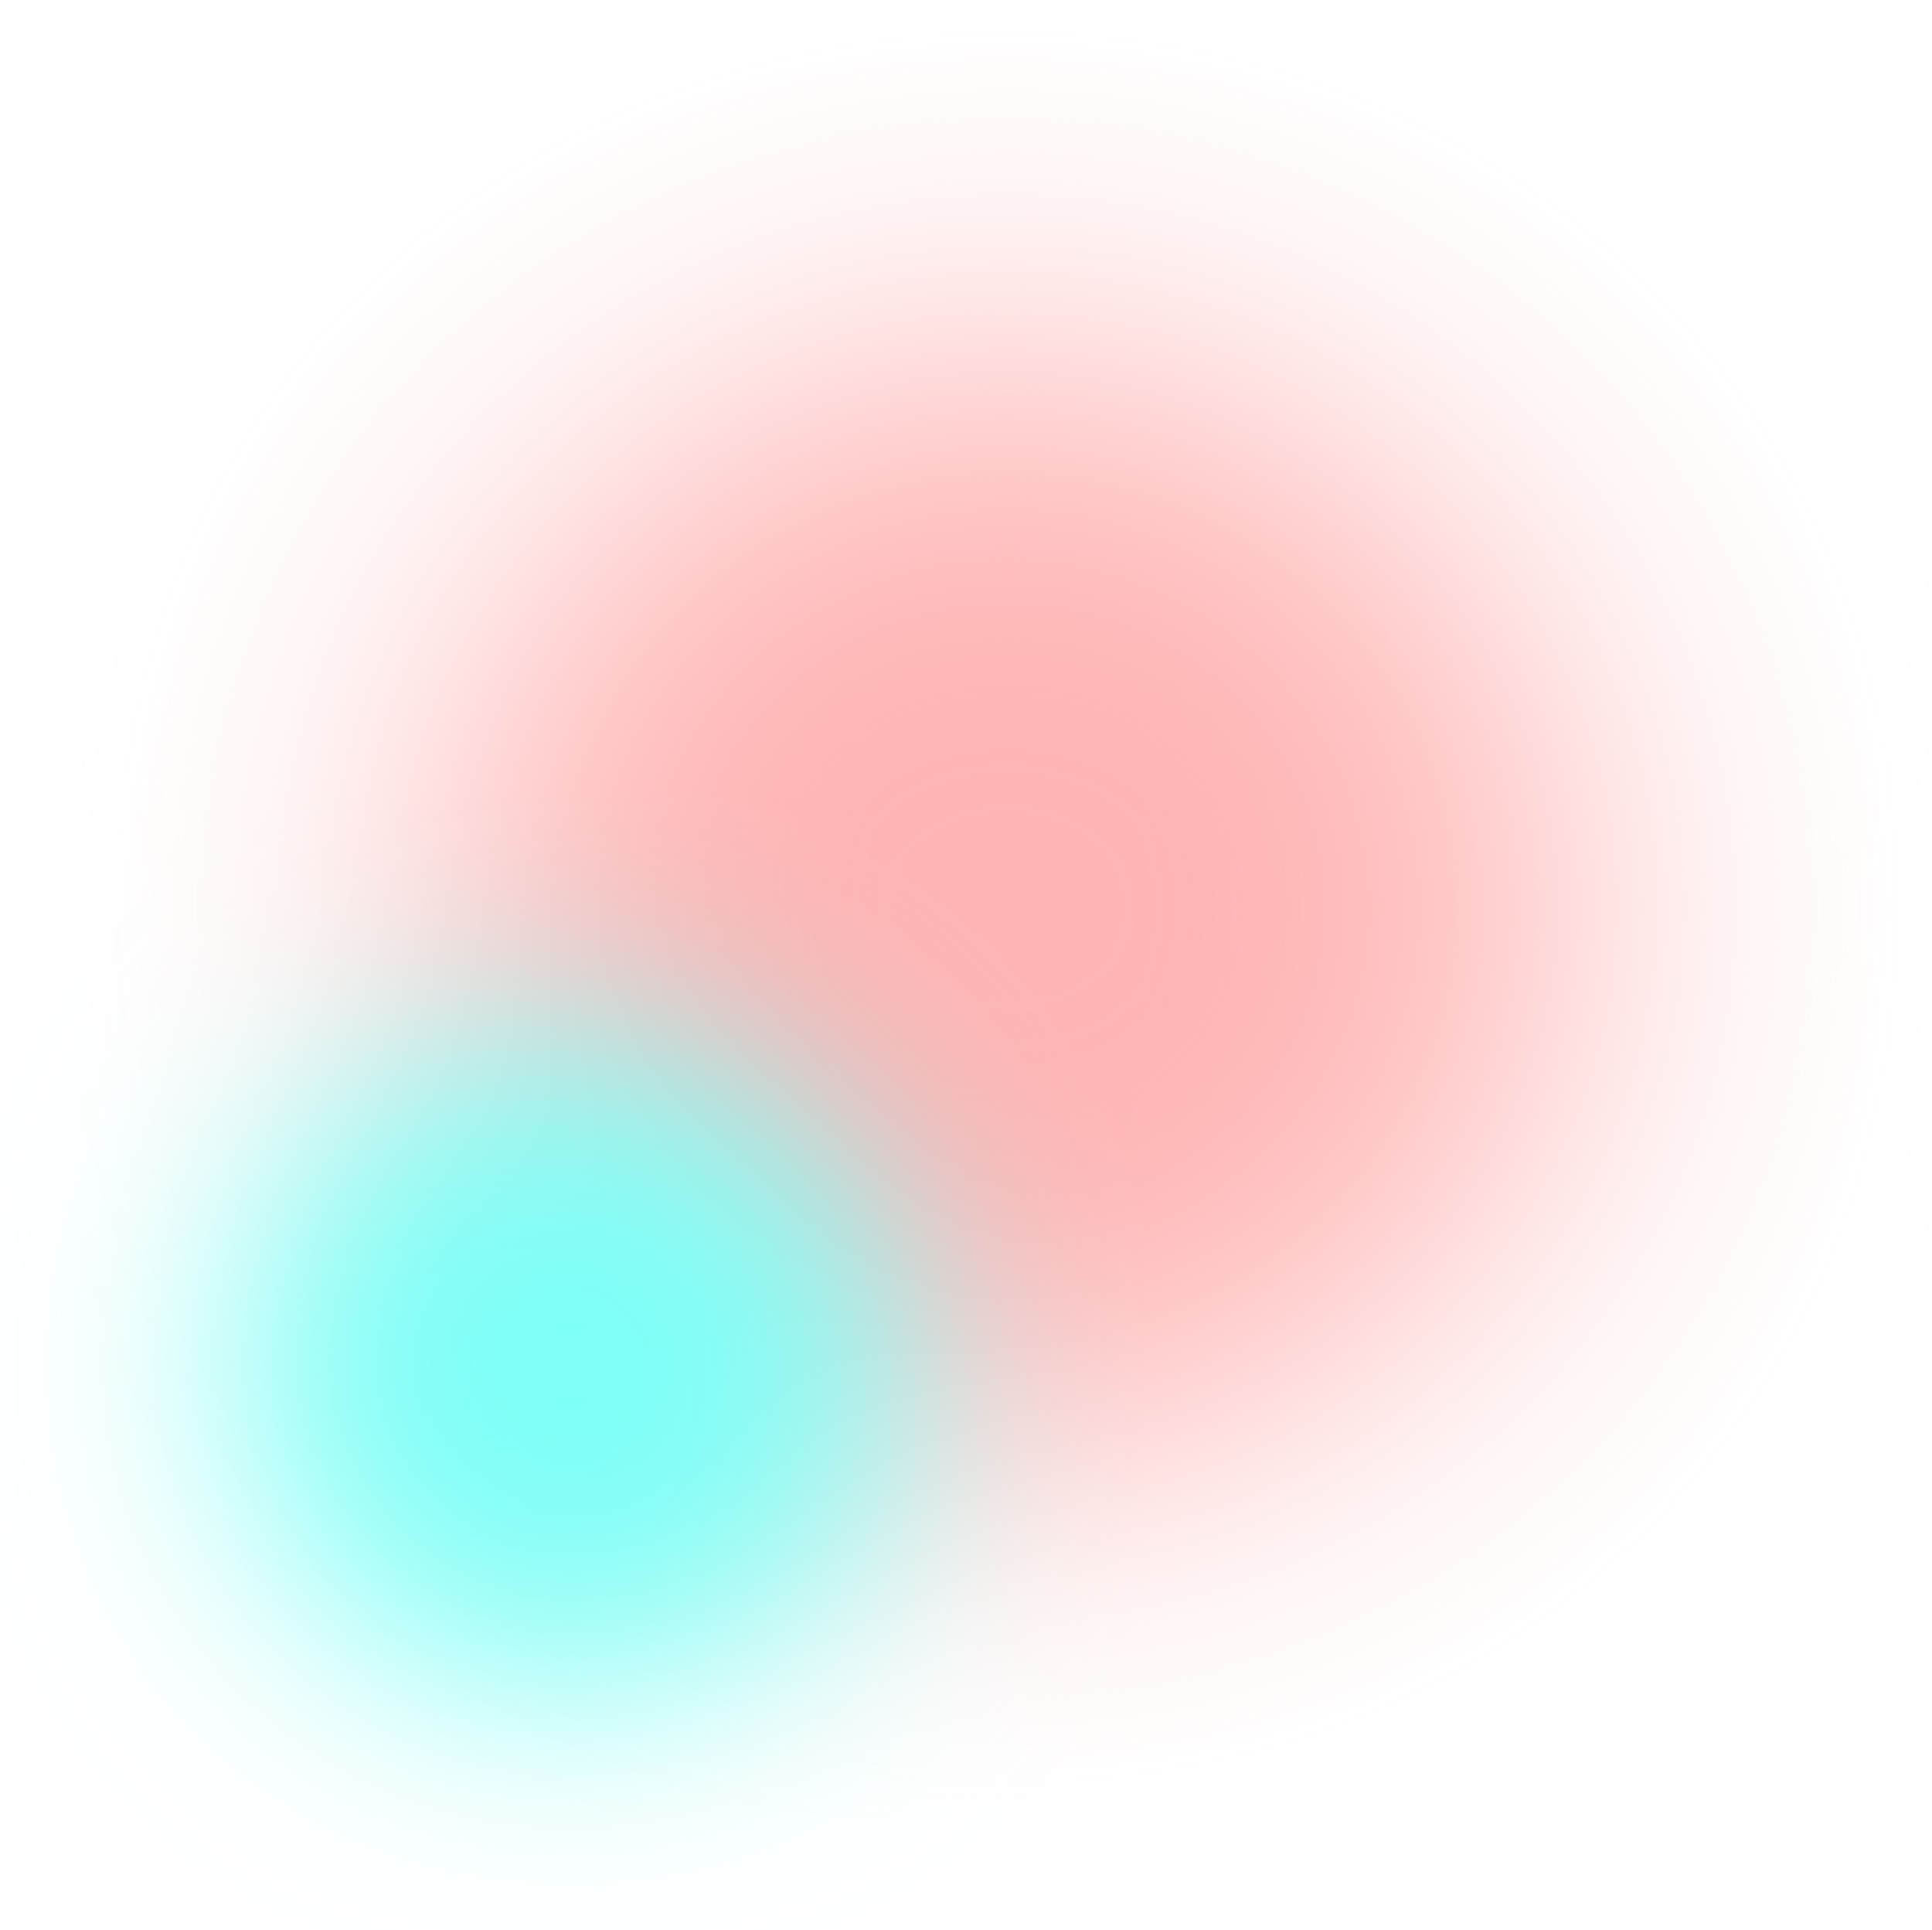
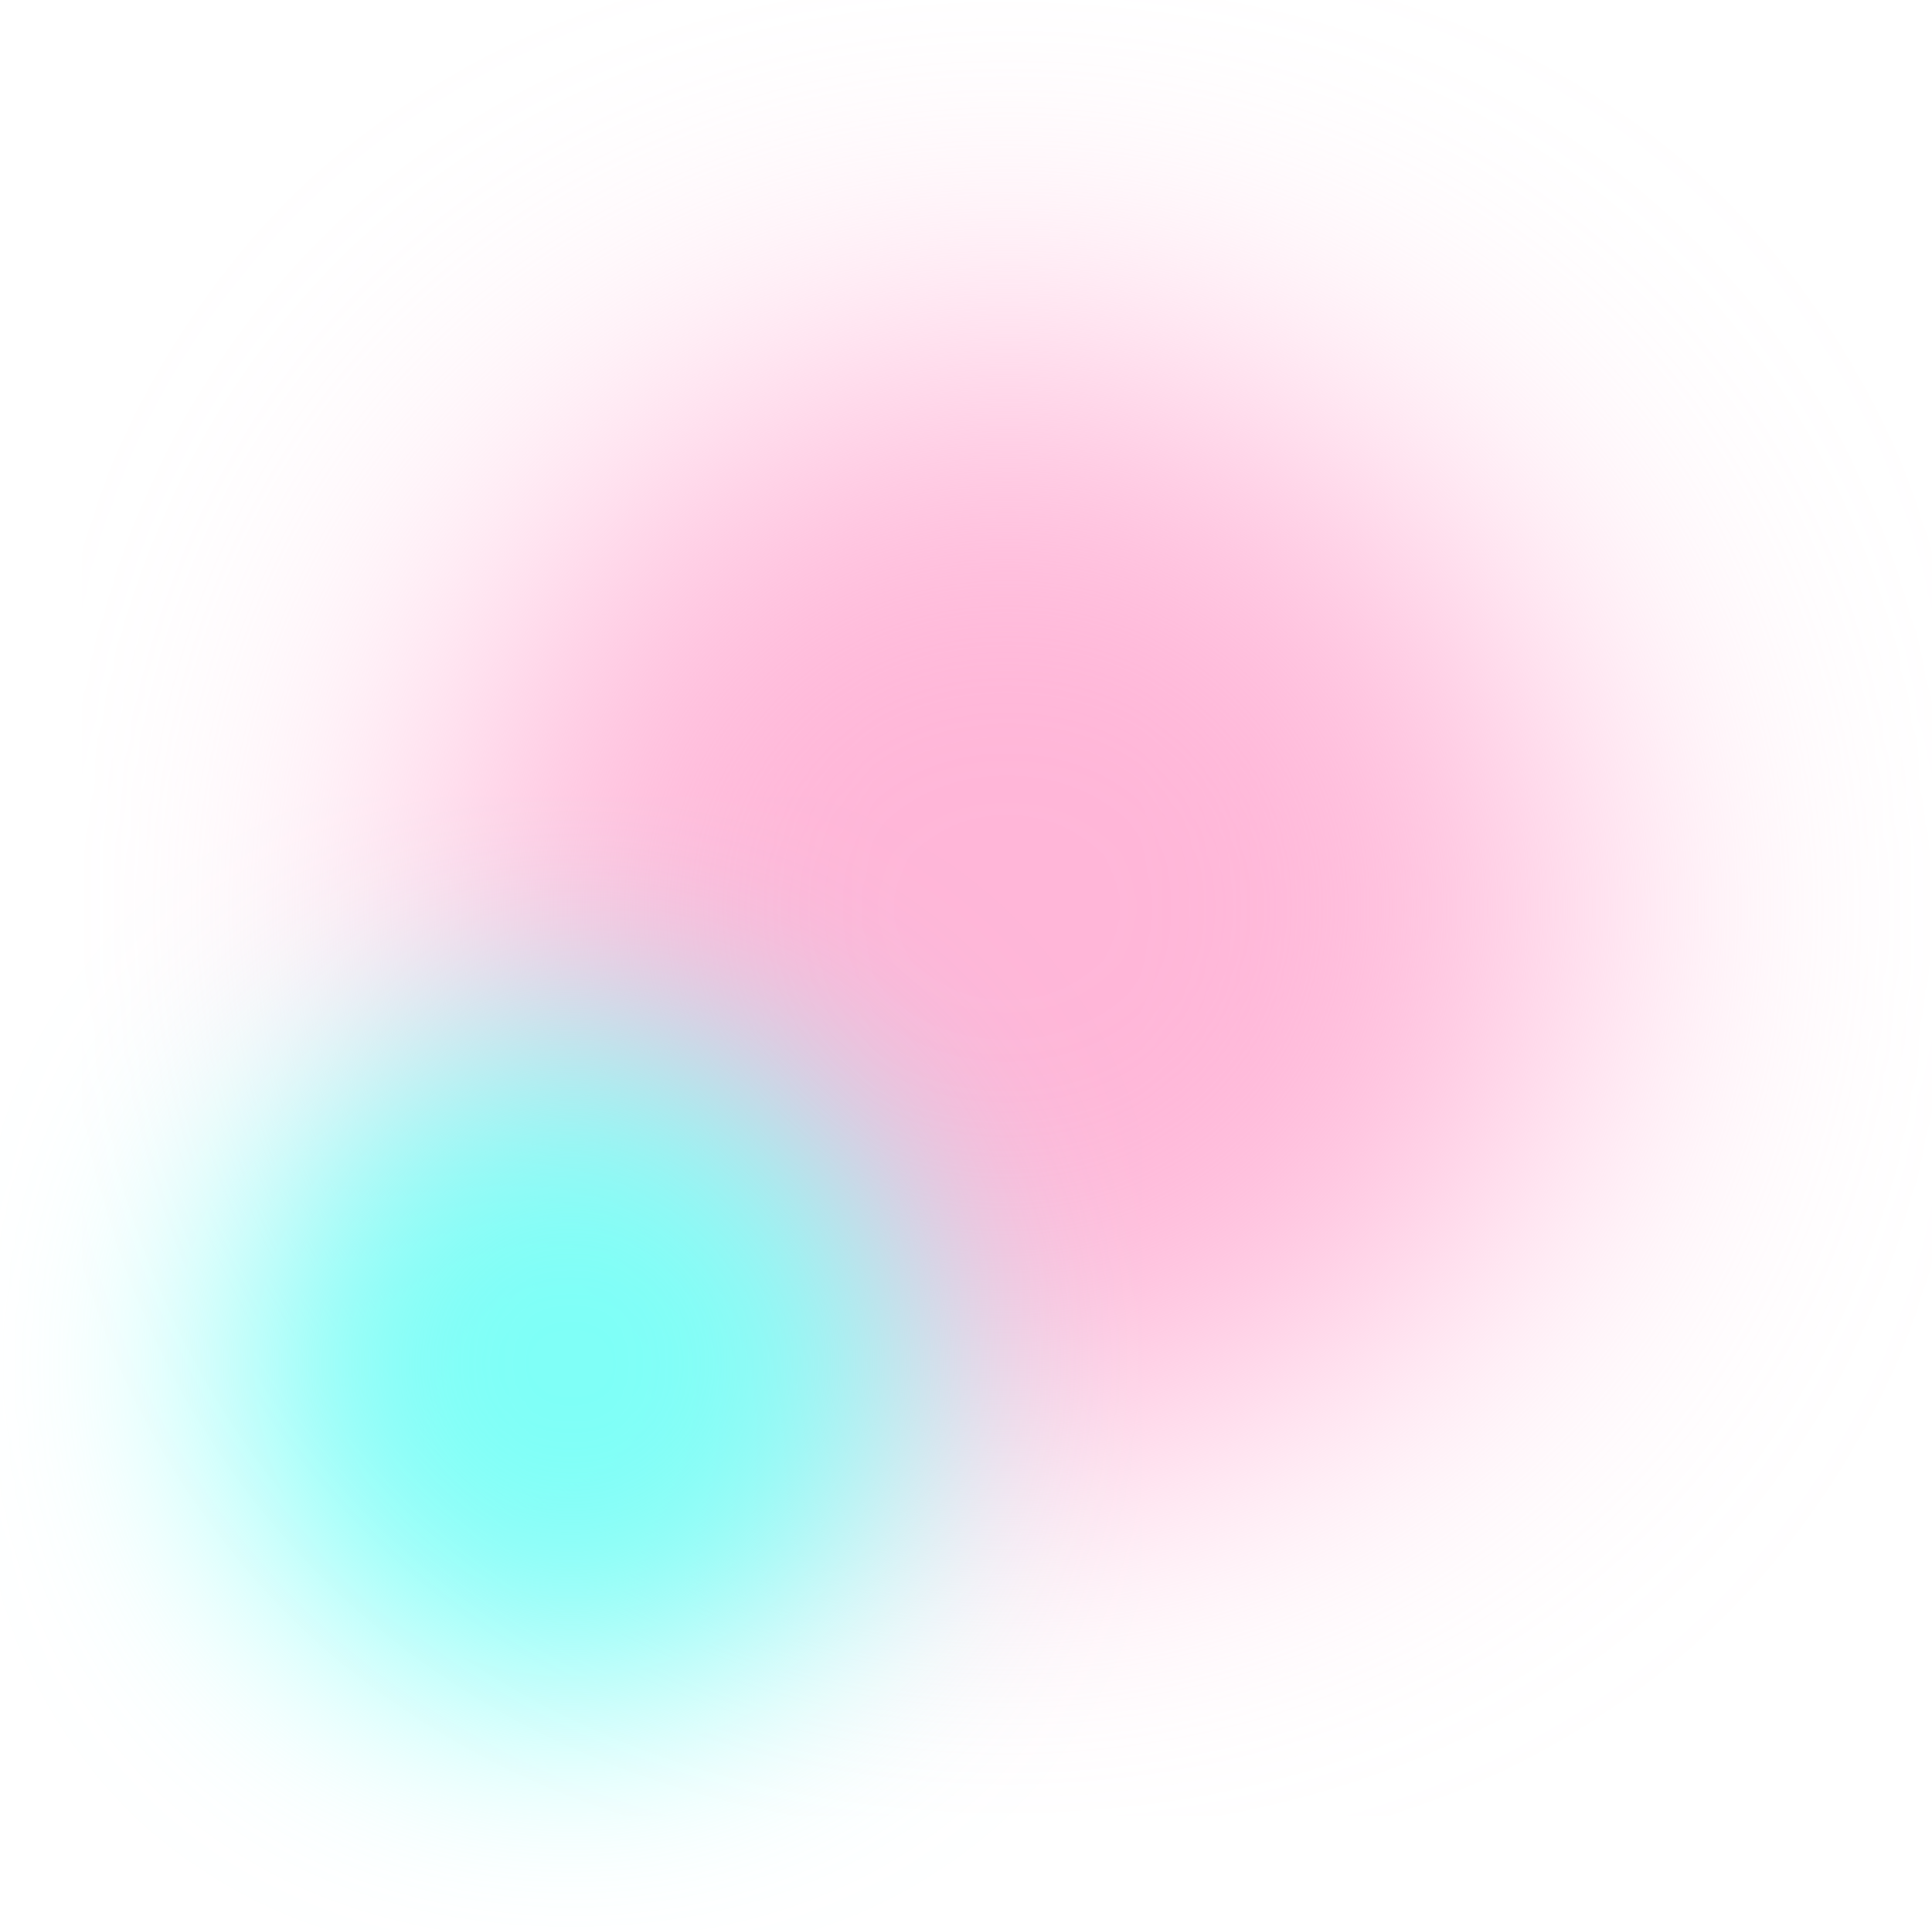
<svg xmlns="http://www.w3.org/2000/svg" width="824" height="823" viewBox="0 0 824 823" fill="none">
  <g filter="url(#filter0_f)">
-     <ellipse cx="429.5" cy="387" rx="244.5" ry="237" fill="#FFB4B4" />
+     <ellipse cx="429.5" cy="387" rx="244.5" ry="237" fill="#ffb6d8" />
  </g>
  <g filter="url(#filter1_f)">
    <ellipse cx="243.5" cy="581.5" rx="143.5" ry="141.5" fill="#7EFFF7" />
  </g>
  <defs>
    <filter id="filter0_f" x="35" y="0" width="789" height="774" filterUnits="userSpaceOnUse" color-interpolation-filters="sRGB">
      <feFlood flood-opacity="0" result="BackgroundImageFix" />
      <feBlend mode="normal" in="SourceGraphic" in2="BackgroundImageFix" result="shape" />
      <feGaussianBlur stdDeviation="75" result="effect1_foregroundBlur" />
    </filter>
    <filter id="filter1_f" x="0" y="340" width="487" height="483" filterUnits="userSpaceOnUse" color-interpolation-filters="sRGB">
      <feFlood flood-opacity="0" result="BackgroundImageFix" />
      <feBlend mode="normal" in="SourceGraphic" in2="BackgroundImageFix" result="shape" />
      <feGaussianBlur stdDeviation="50" result="effect1_foregroundBlur" />
    </filter>
  </defs>
</svg>
